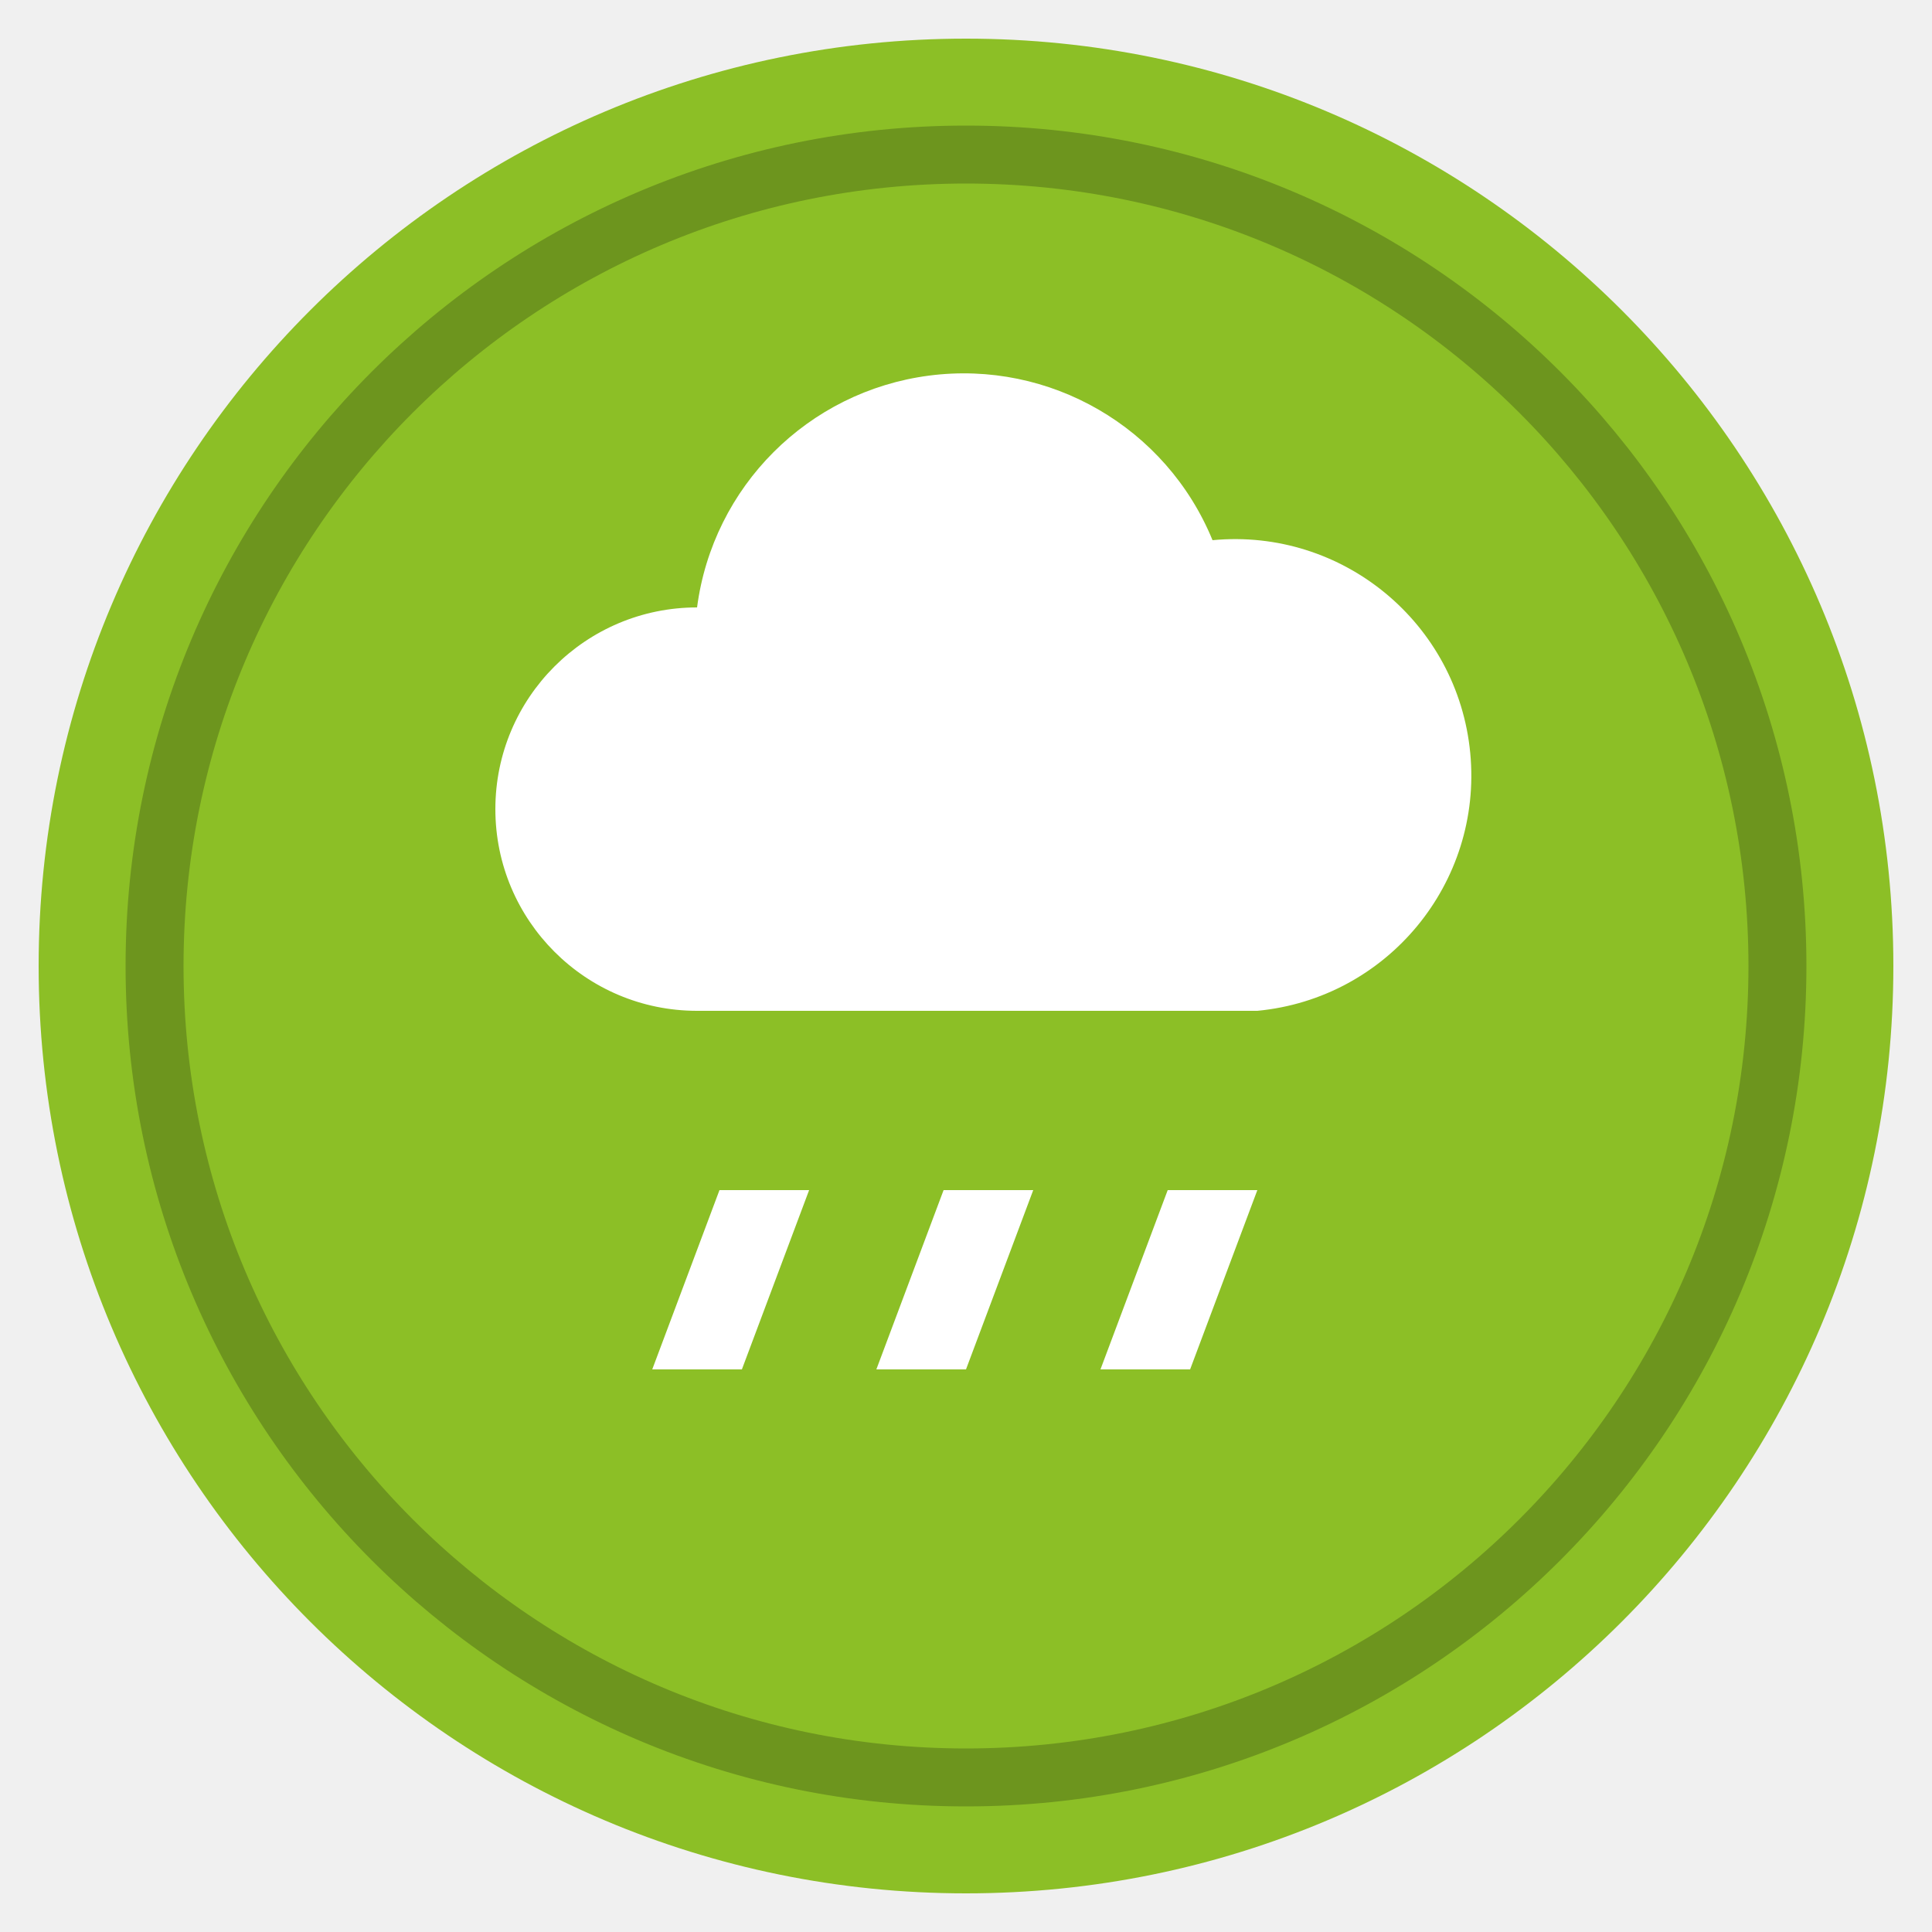
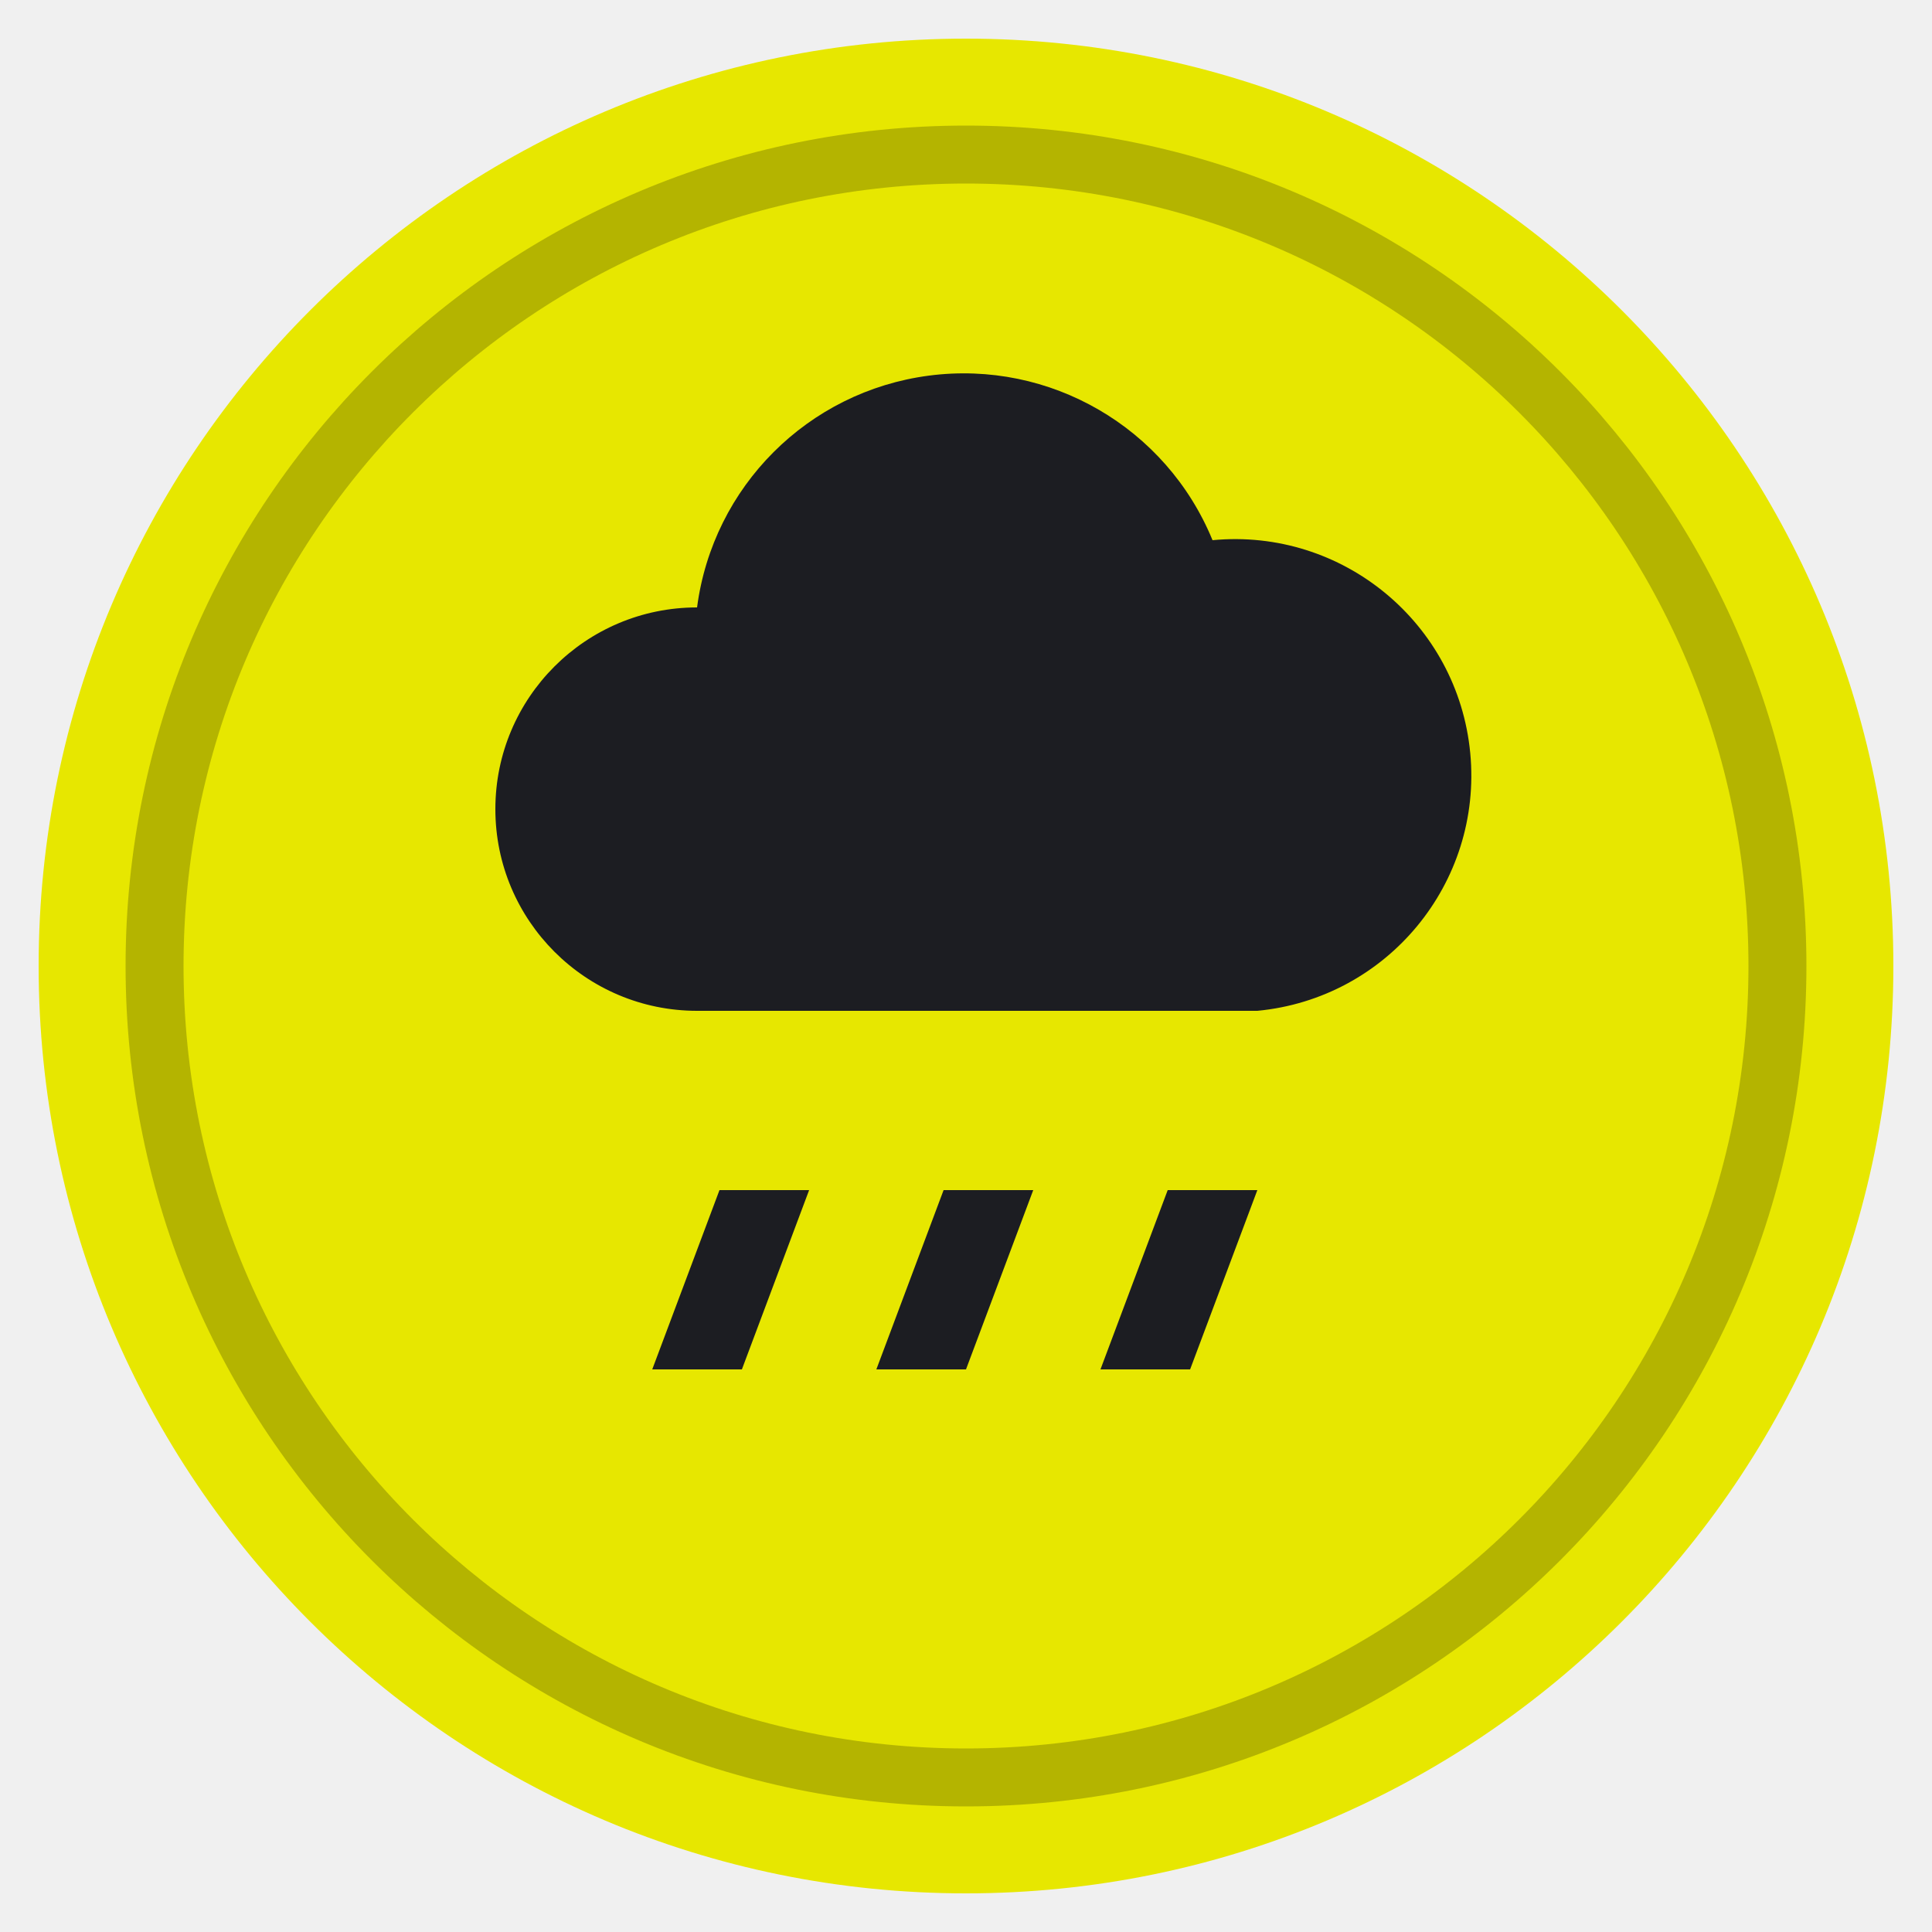
<svg xmlns="http://www.w3.org/2000/svg" viewBox="0 0 100 100">
-   <circle cx="50" cy="50" r="48" fill="#8cbf26" />
+   <circle cx="50" cy="50" r="48" fill="#e7e700" />
  <circle cx="50" cy="50" r="42" fill="none" stroke="#000" stroke-opacity=".22" stroke-width="3" />
  <g transform="translate(21 21) scale(.58)">
-     <g fill="#fff" color="#fff">
+     <g fill="#1c1d22" color="#1c1d22">
      <g transform="translate(0 -16)">
        <path d="M26 70a18 18 0 0 1 0-36 24 24 0 0 1 46-6 20 20 0 0 1 4 42z" fill-rule="nonzero" />
      </g>
      <path d="M28 70l-6 16h8l6-16zM48 70l-6 16h8l6-16zM68 70l-6 16h8l6-16z" fill-rule="nonzero" />
    </g>
  </g>
</svg>
